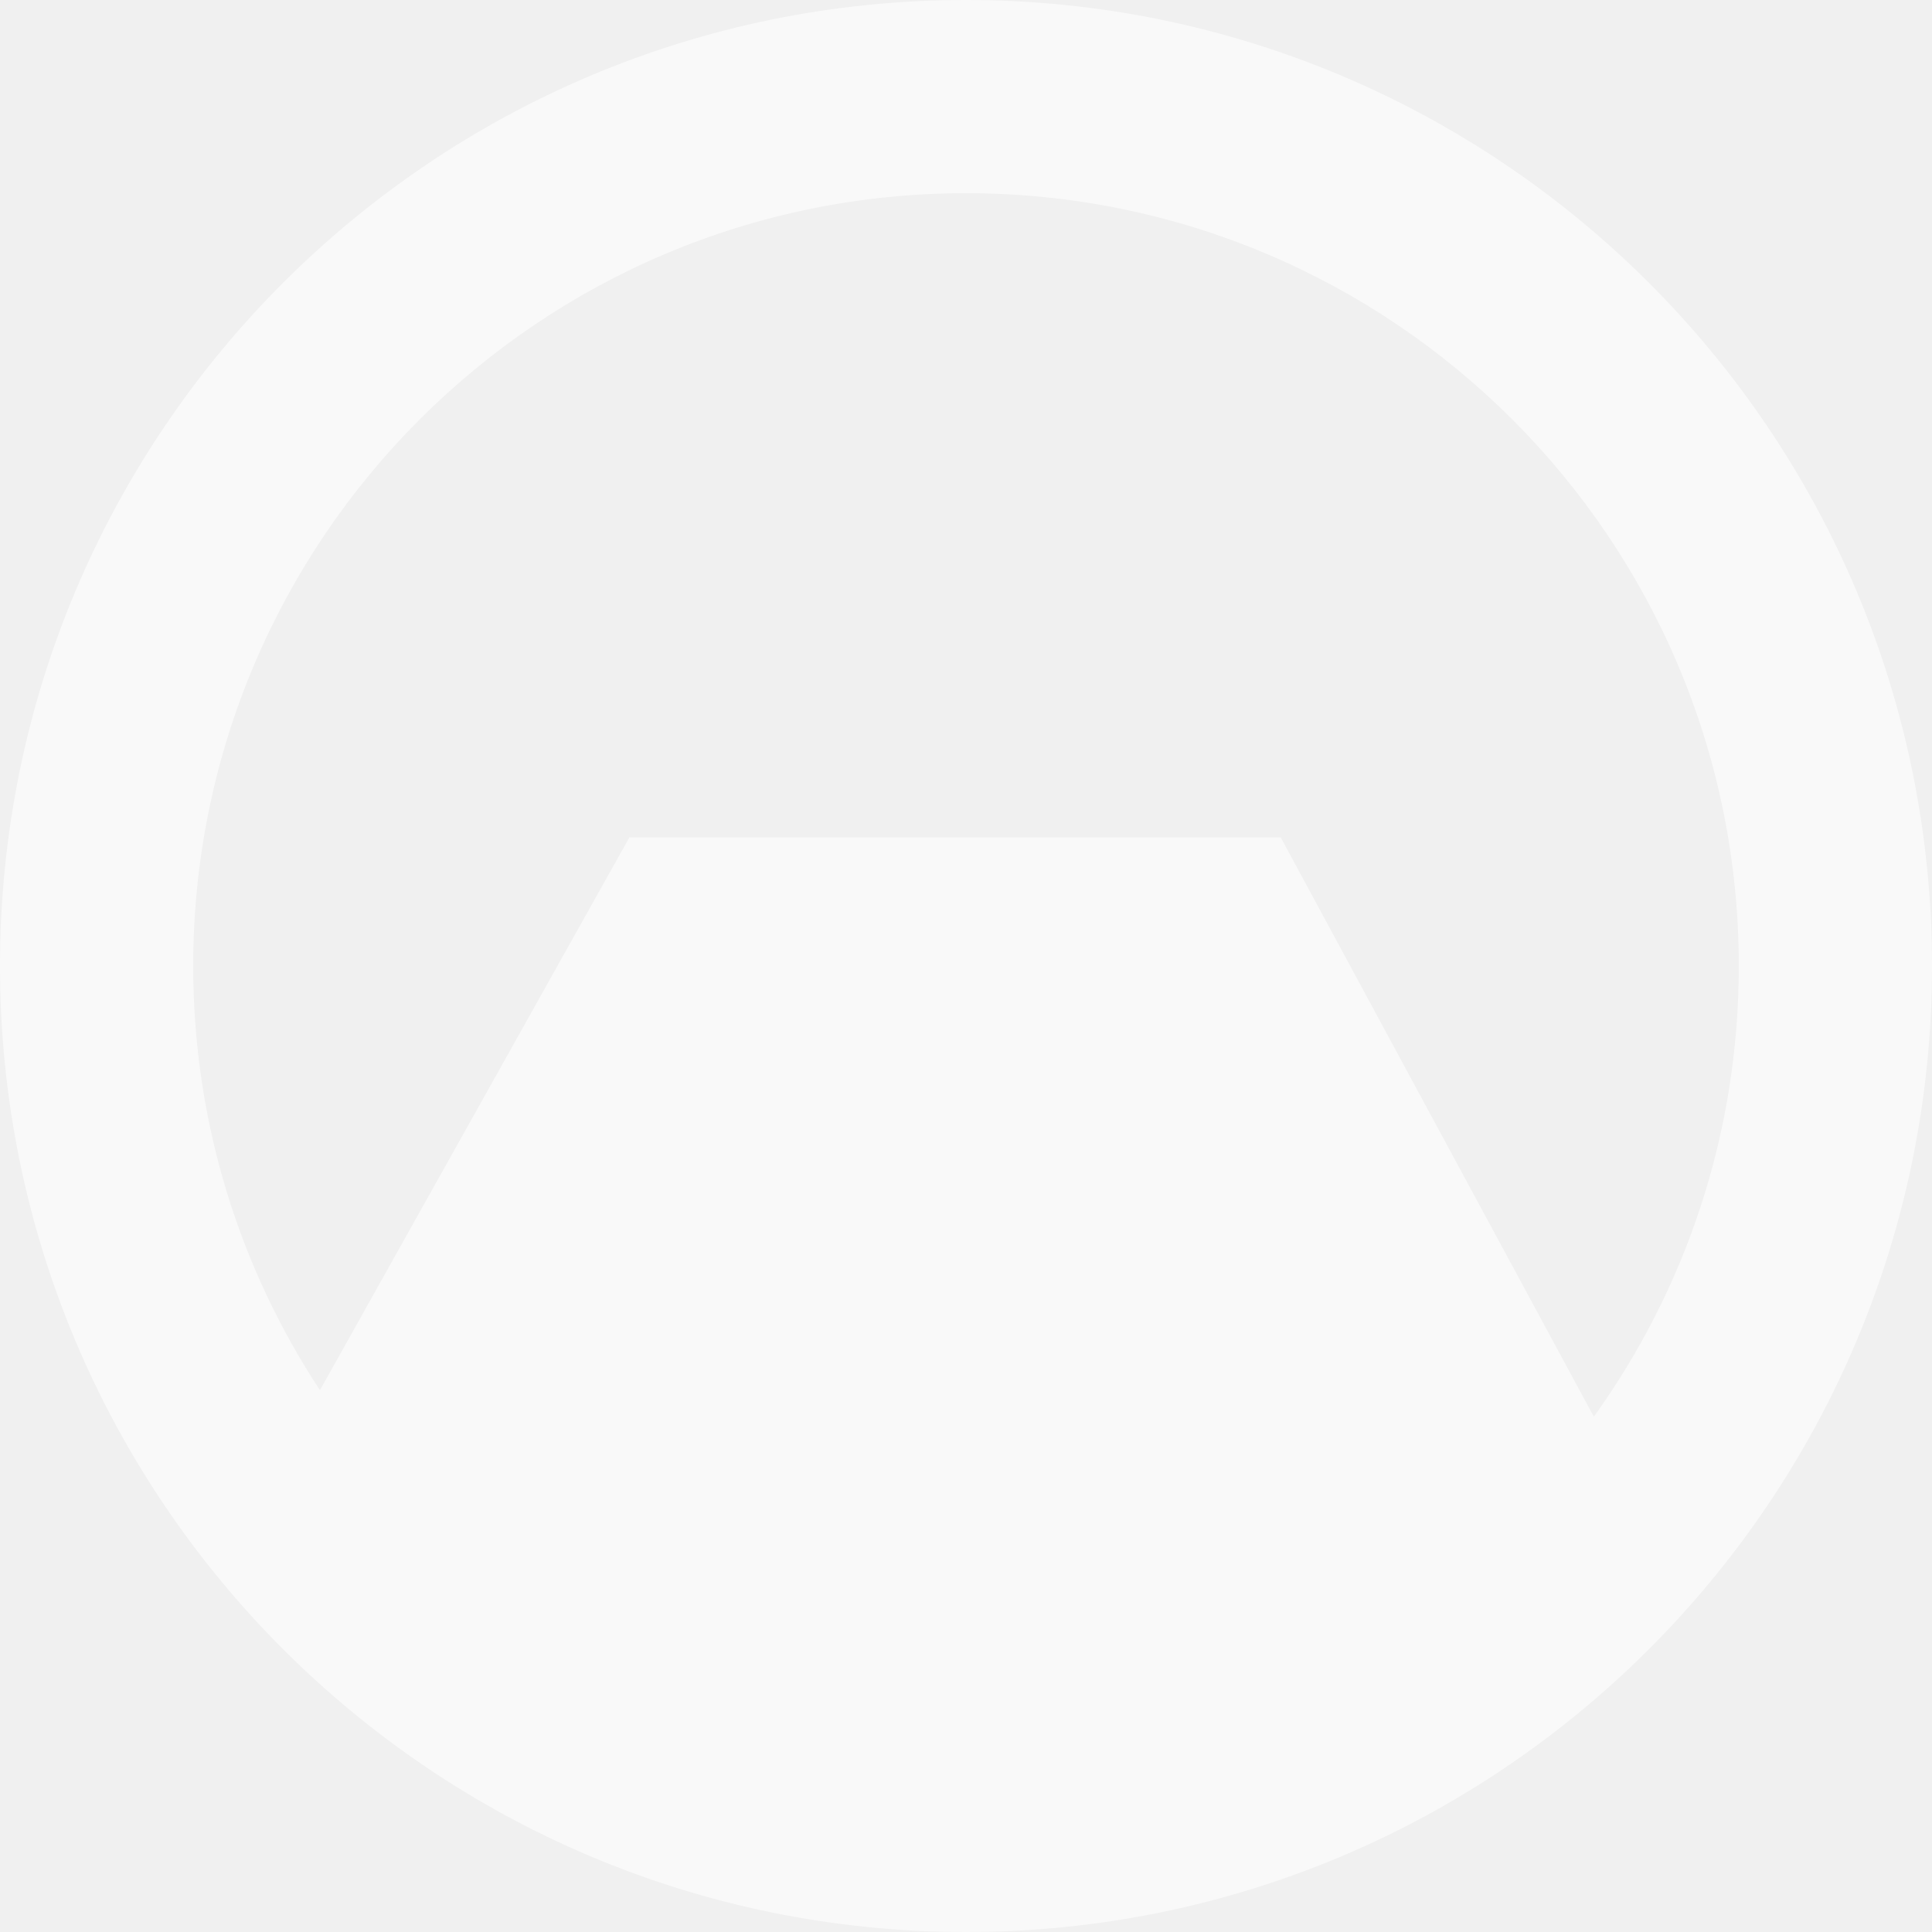
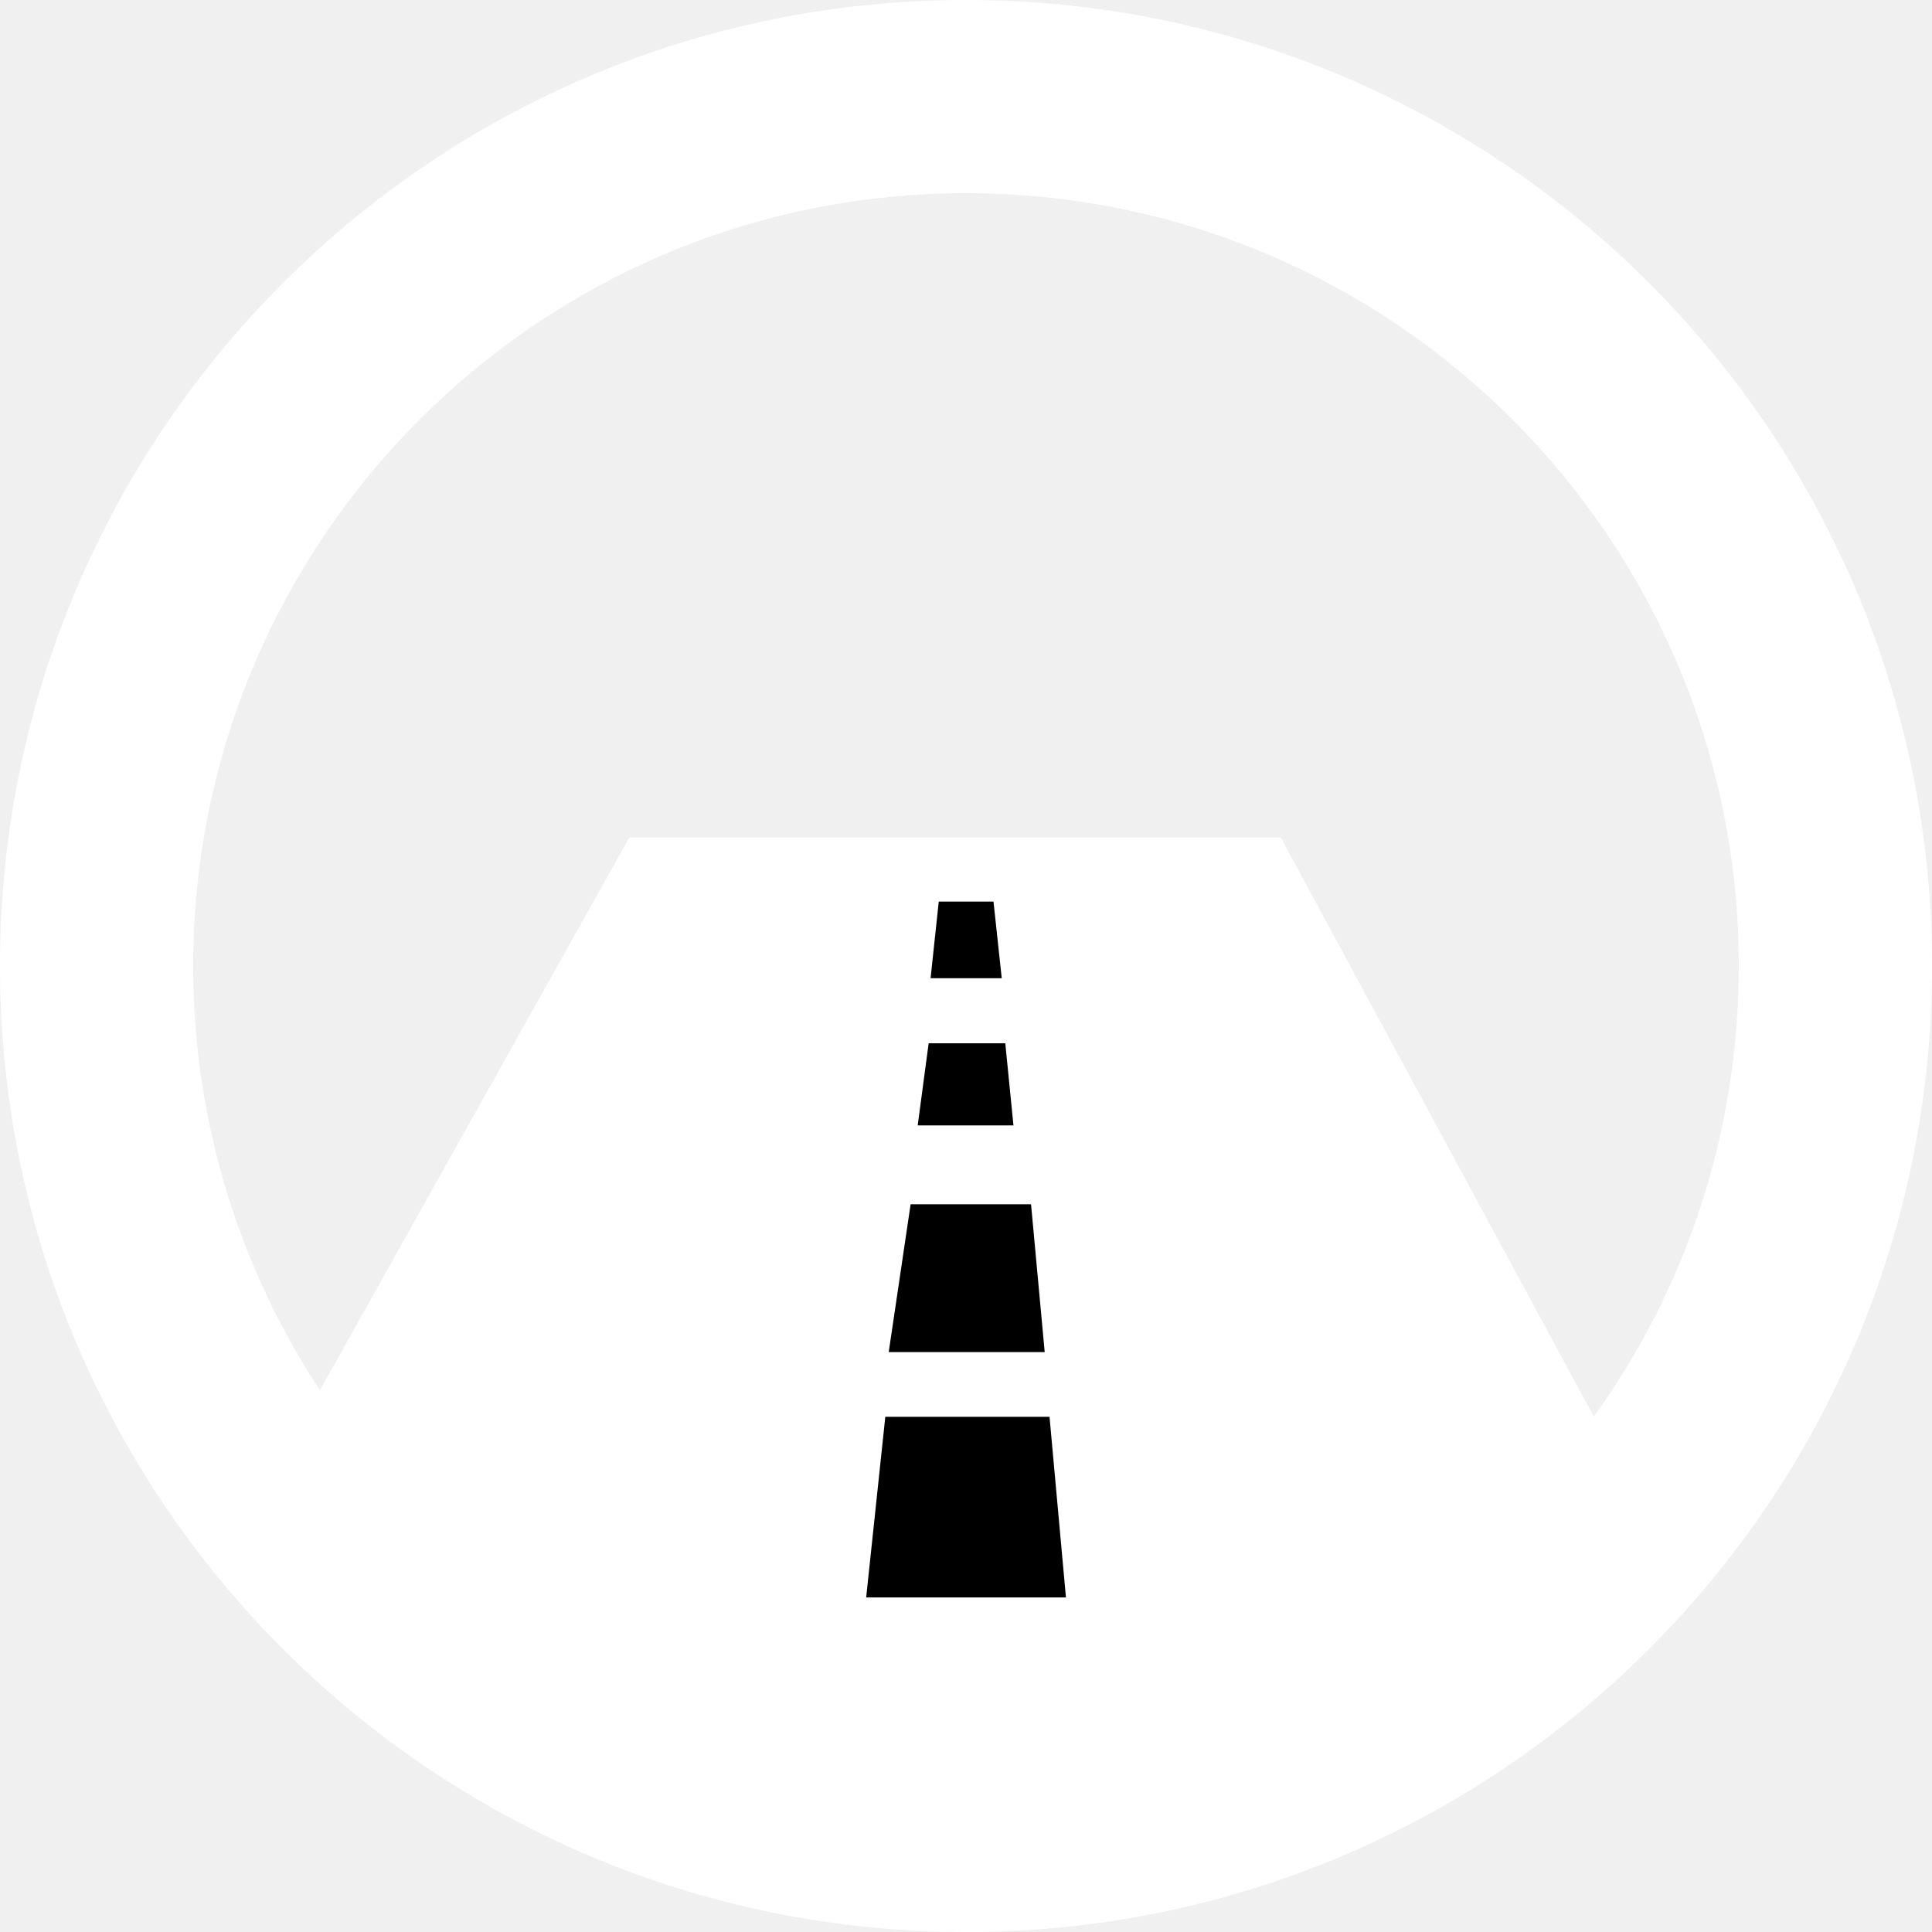
<svg xmlns="http://www.w3.org/2000/svg" width="30" height="30" viewBox="0 0 30 30" fill="none">
-   <path fill-rule="evenodd" clip-rule="evenodd" d="M30 15C30 23.284 23.284 30 15 30C6.716 30 0 23.284 0 15C0 6.716 6.716 0 15 0C23.284 0 30 6.716 30 15ZM4.968 21.587L9.773 13.003H19.887L24.749 21.998C26.166 20.028 27 17.612 27 15C27 8.373 21.627 3 15 3C8.373 3 3 8.373 3 15C3 17.433 3.724 19.696 4.968 21.587Z" fill="white" fill-opacity="0.6" />
+   <path fill-rule="evenodd" clip-rule="evenodd" d="M30 15C30 23.284 23.284 30 15 30C6.716 30 0 23.284 0 15C0 6.716 6.716 0 15 0C23.284 0 30 6.716 30 15ZM4.968 21.587L9.773 13.003H19.887L24.749 21.998C26.166 20.028 27 17.612 27 15C27 8.373 21.627 3 15 3C8.373 3 3 8.373 3 15C3 17.433 3.724 19.696 4.968 21.587Z" fill="white" />
+   <path d="M0.127 0H0.977L1.105 1.19H0L0.127 0Z" transform="translate(14.45 14)" fill="black" />
+   <path d="M0.17 0H1.36L1.487 1.275H0L0.17 0Z" transform="translate(14.25 16.2)" fill="black" />
+   <path d="M0.34 0H2.21L2.422 2.295H0L0.34 0Z" transform="translate(13.8 18.7)" fill="black" />
+   <path d="M0.297 0H2.847L3.102 2.805H0L0.297 0Z" transform="translate(13.45 22)" fill="black" />
</svg>
